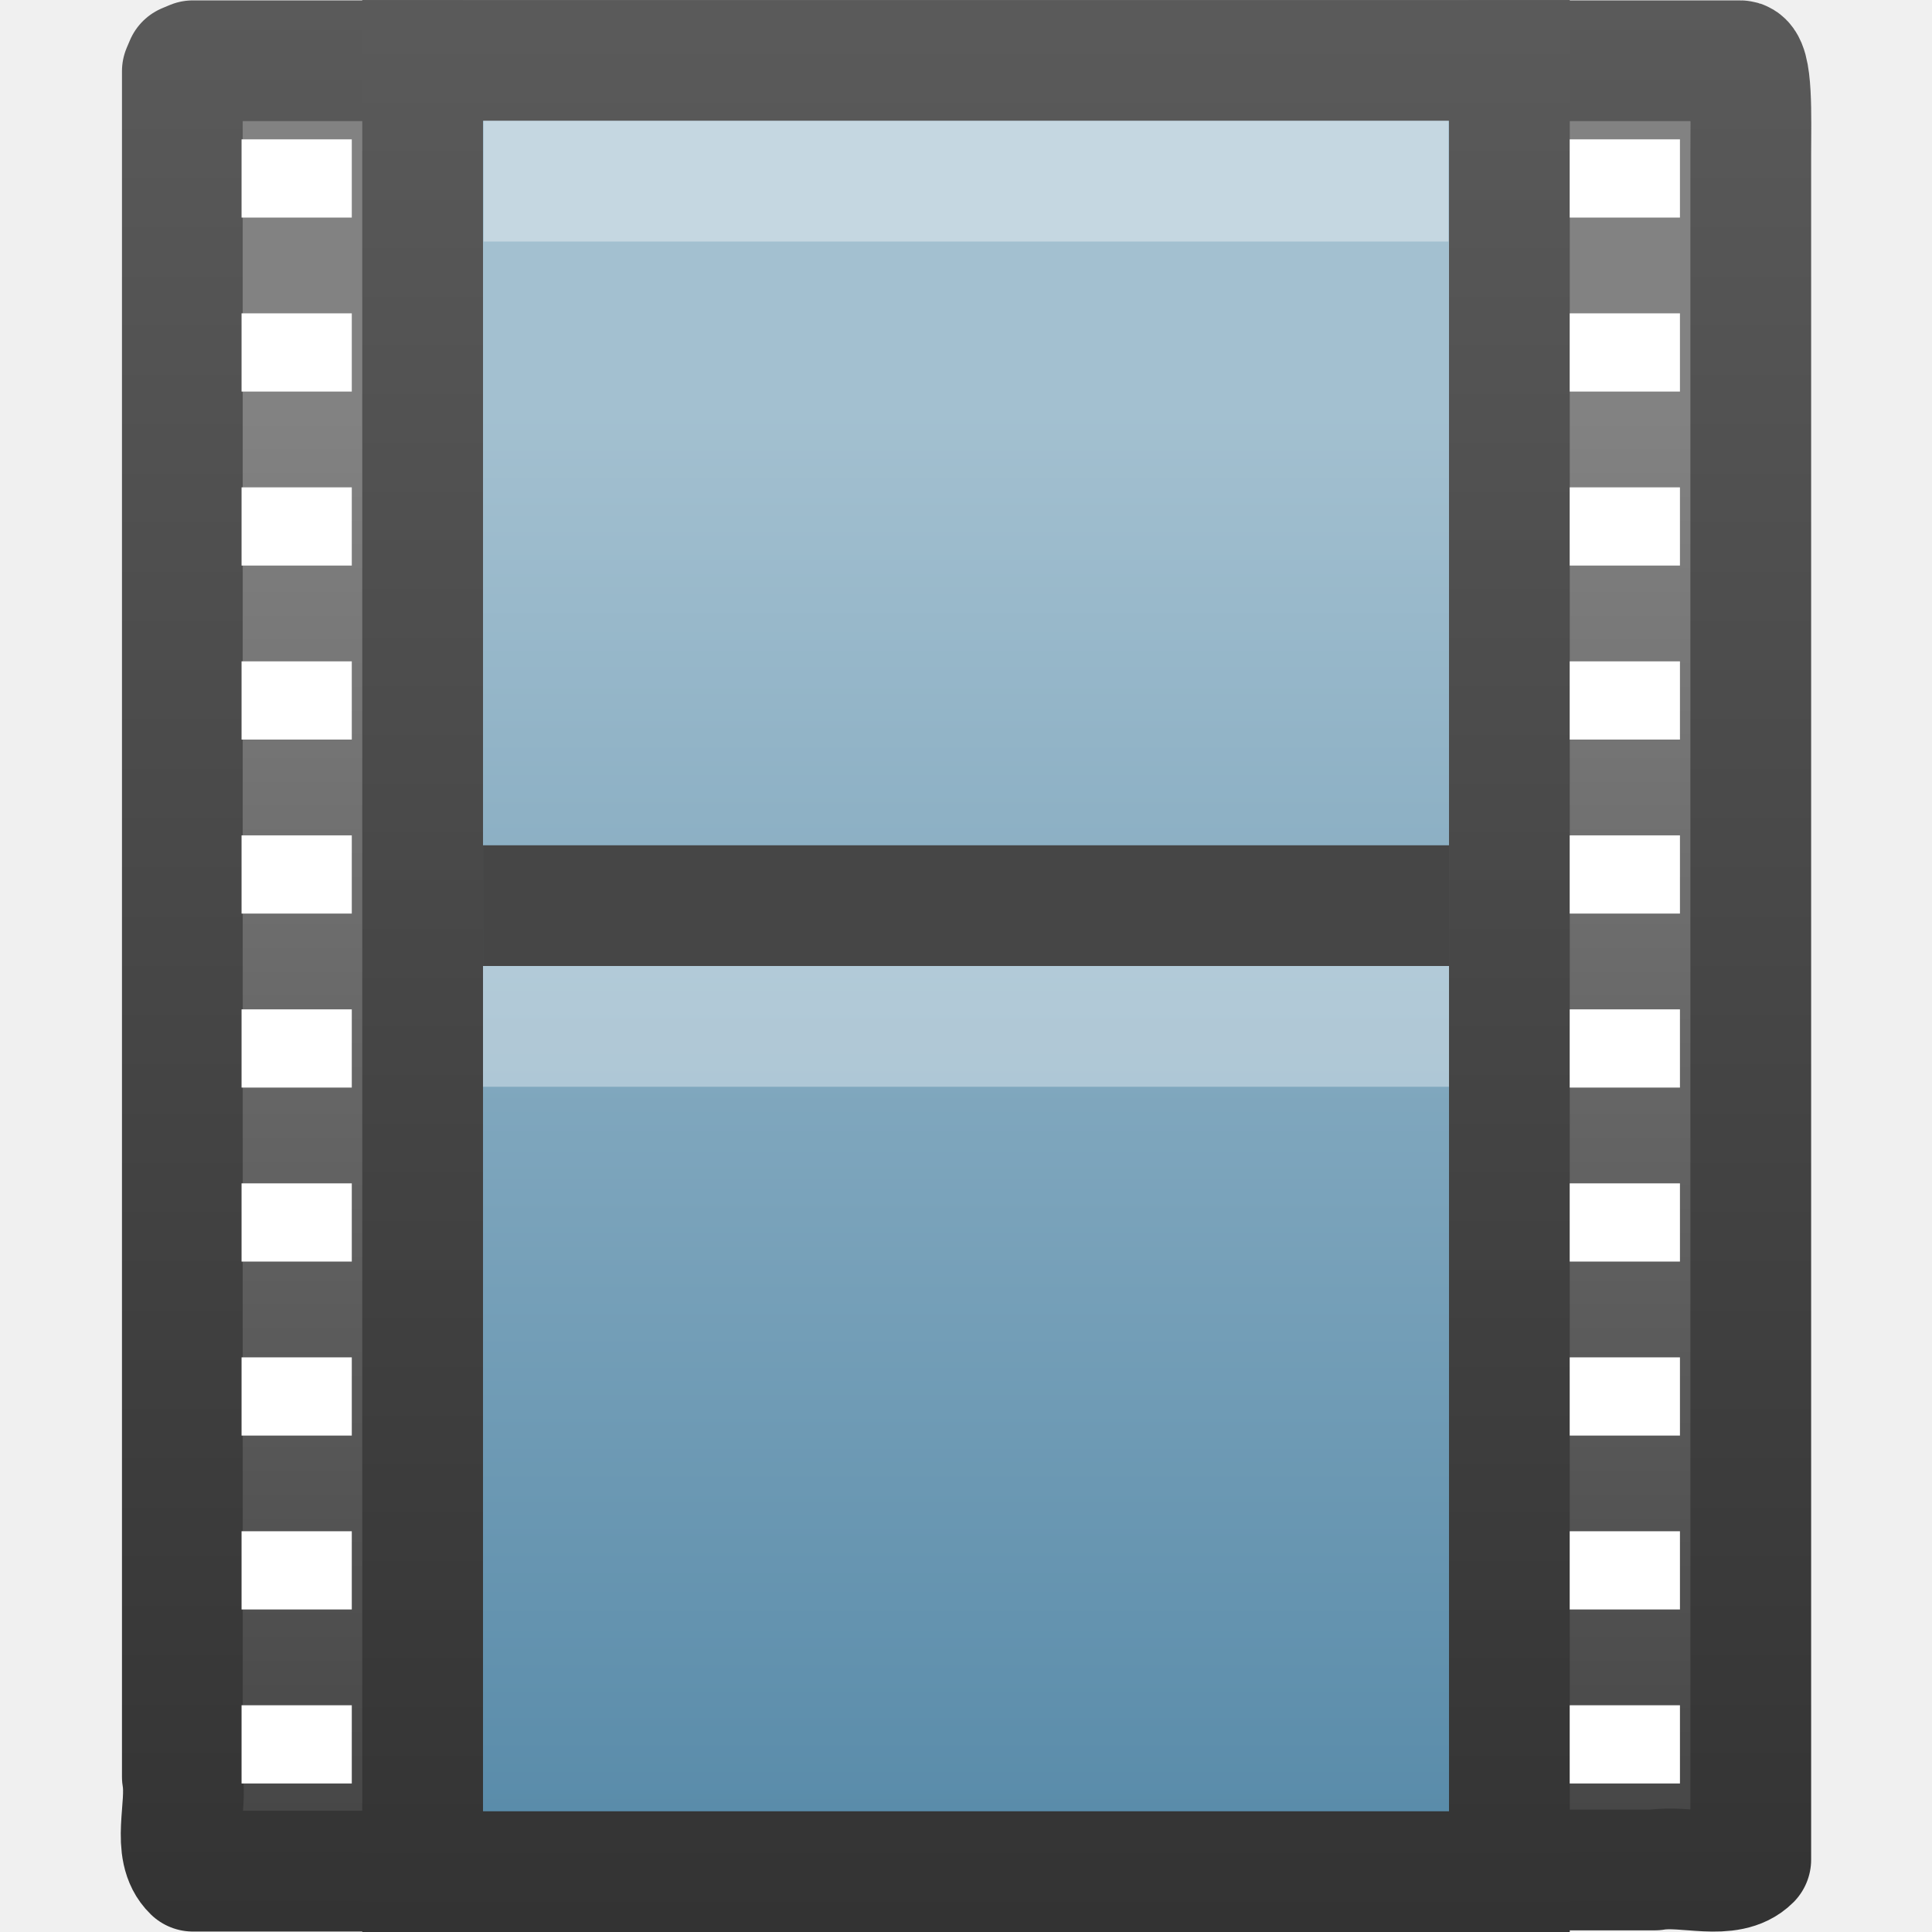
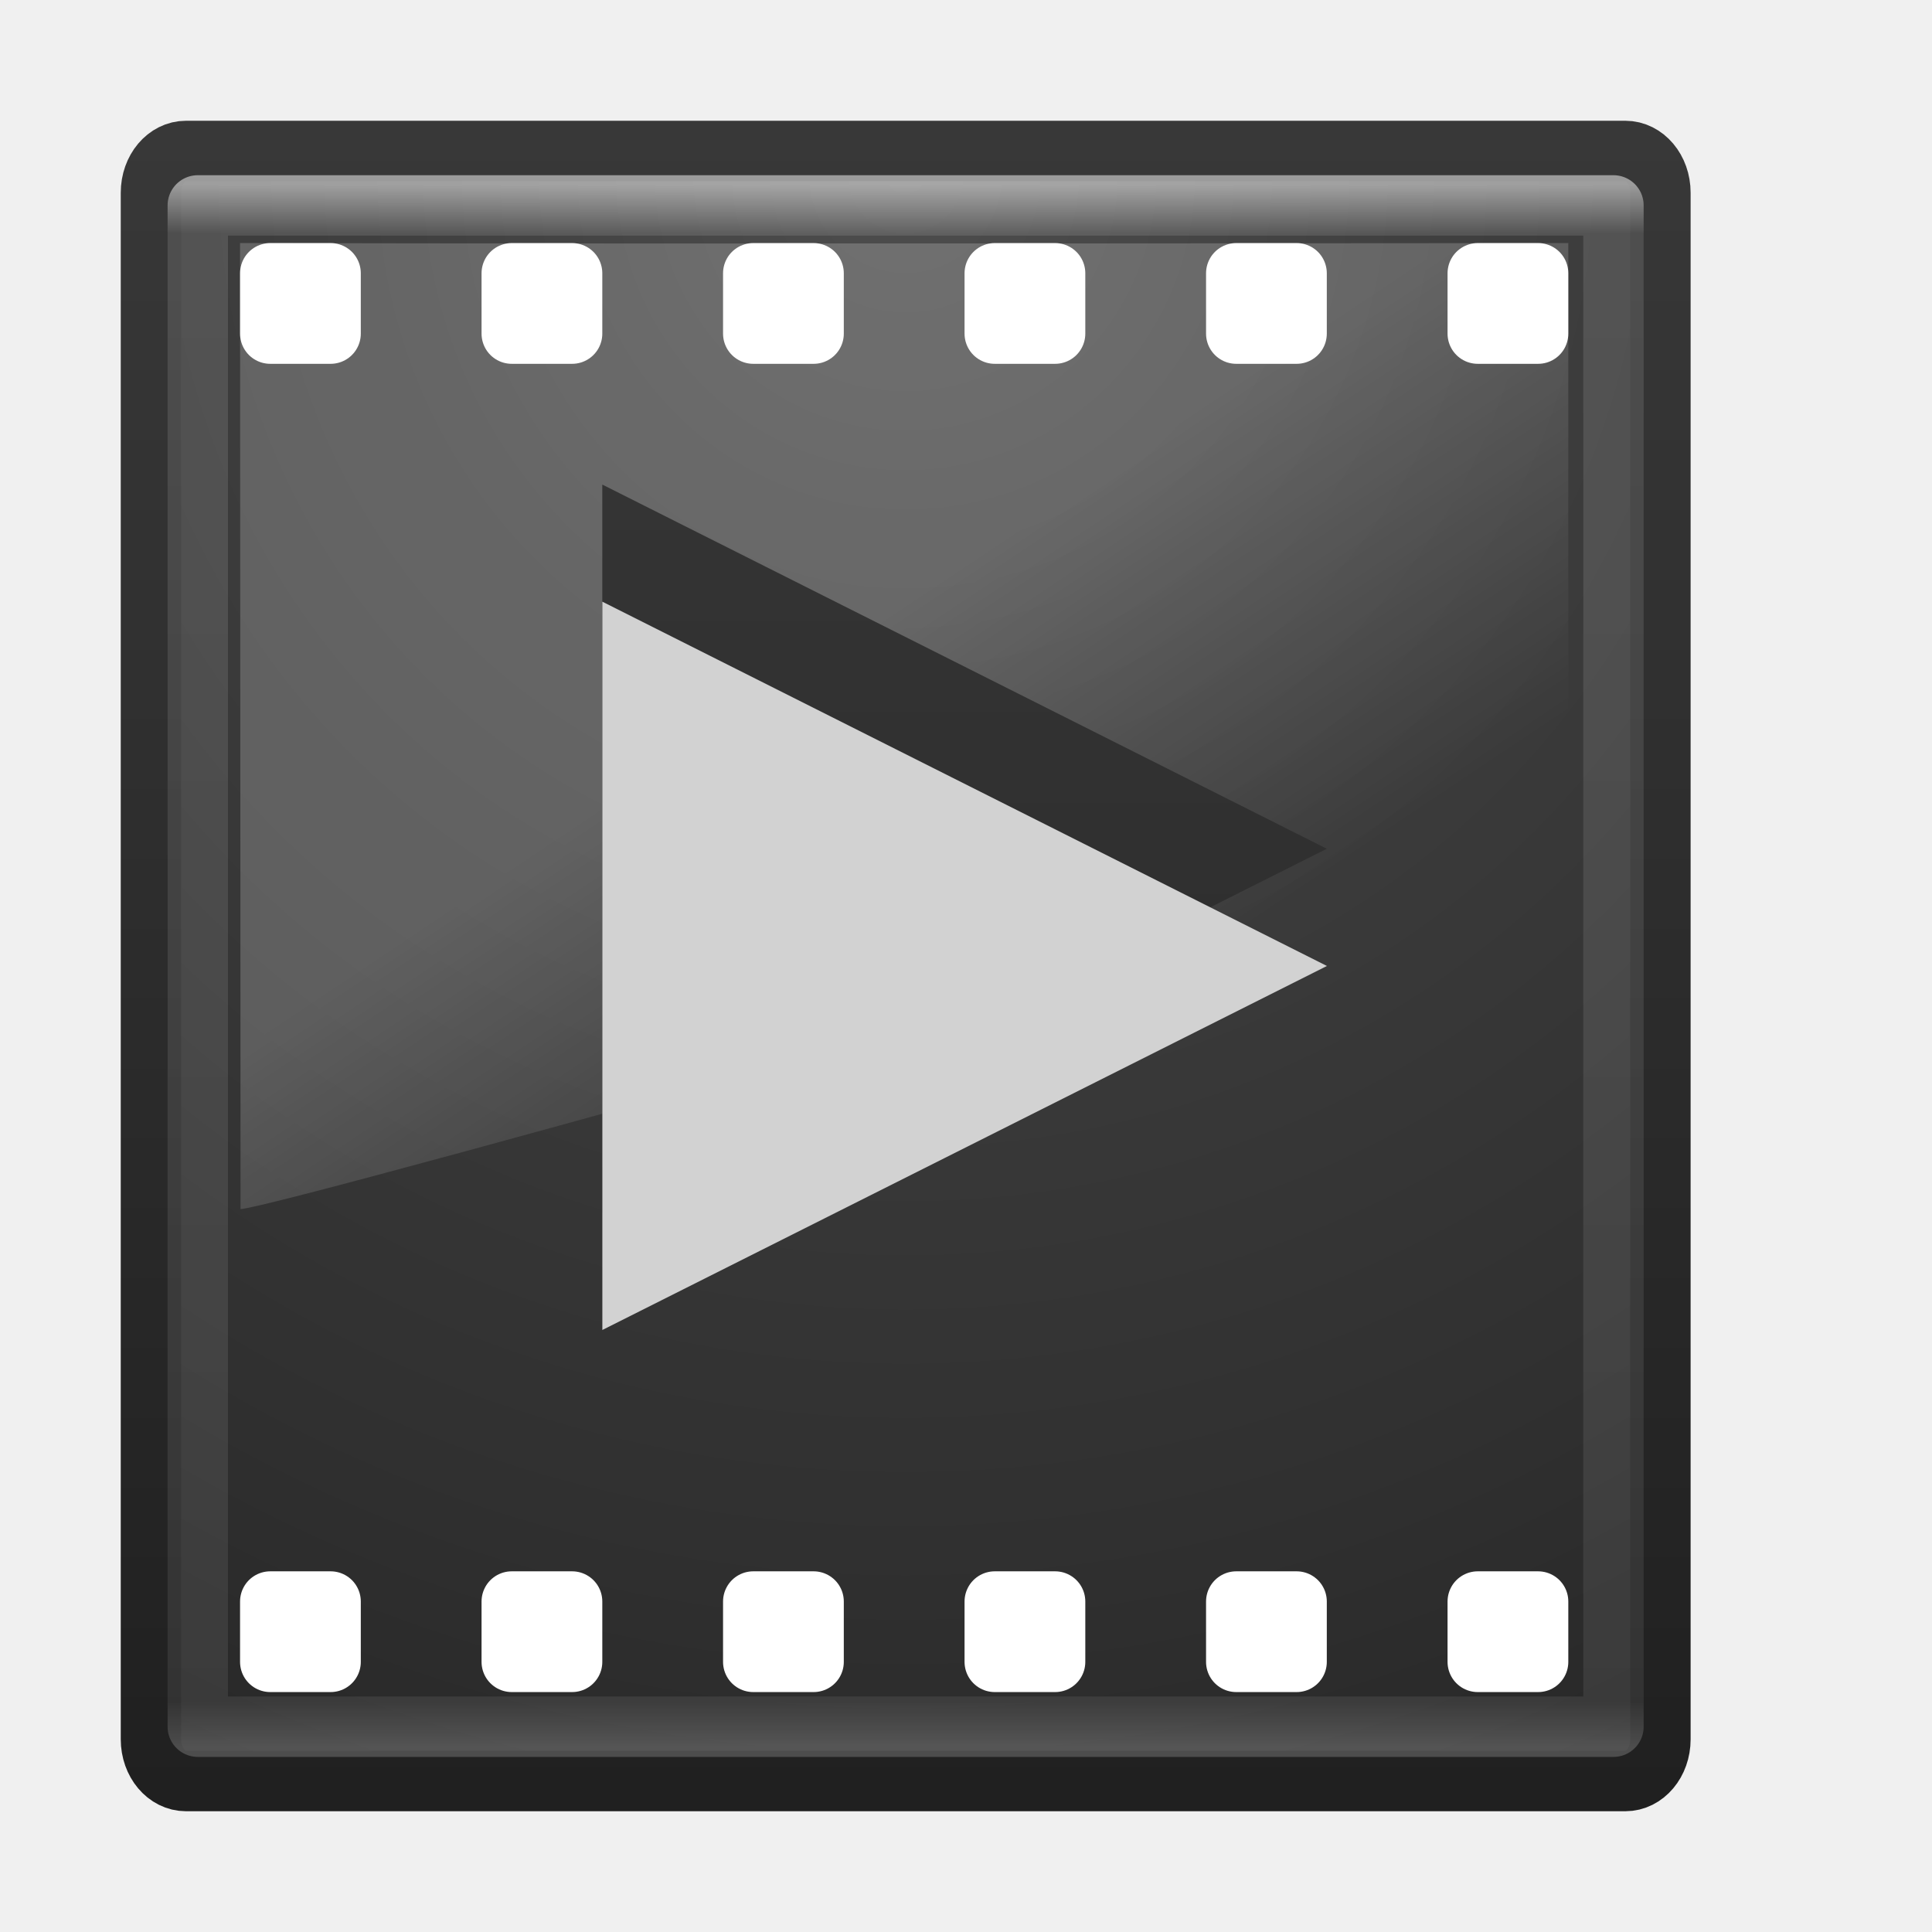
- <svg xmlns="http://www.w3.org/2000/svg" xmlns:xlink="http://www.w3.org/1999/xlink" width="16" height="16" id="svg2" version="1.0">
+ <svg xmlns="http://www.w3.org/2000/svg" xmlns:xlink="http://www.w3.org/1999/xlink" width="16" height="16" id="svg2" version="1.1">
  <defs id="defs4">
-     <linearGradient id="linearGradient5048">
-       <stop id="stop5050" offset="0" style="stop-color:black;stop-opacity:0;" />
-       <stop style="stop-color:black;stop-opacity:1;" offset="0.5" id="stop5056" />
-       <stop id="stop5052" offset="1" style="stop-color:black;stop-opacity:0;" />
+     <radialGradient xlink:href="#linearGradient2867-449-88-871-390-598-476-591-434-148-57-177-641-289-620-227-114-444-680-744-921-551" id="radialGradient4152-74-497" gradientUnits="userSpaceOnUse" gradientTransform="matrix(0,0.7789965,-0.908607,-1.4352089e-8,15.67756,27.6884)" cx="7.496" cy="8.45" fx="7.496" fy="8.45" r="20" />
+     <linearGradient id="linearGradient2867-449-88-871-390-598-476-591-434-148-57-177-641-289-620-227-114-444-680-744-921-551">
+       <stop id="stop4445" style="stop-color:#4d4d4d;stop-opacity:1;" offset="0" />
+       <stop id="stop4447" style="stop-color:#404040;stop-opacity:1;" offset="0.262" />
+       <stop id="stop4449" style="stop-color:#303030;stop-opacity:1;" offset="0.705" />
+       <stop id="stop4451" style="stop-color:#232323;stop-opacity:1;" offset="1" />
    </linearGradient>
-     <linearGradient xlink:href="#linearGradient5048" id="linearGradient2772" gradientUnits="userSpaceOnUse" gradientTransform="matrix(8.0868668e-2,0,0,3.0789644e-2,-16.9672,29.10794)" x1="302.857" y1="366.648" x2="302.857" y2="609.505" />
-     <linearGradient id="linearGradient10997">
-       <stop id="stop10999" offset="0" style="stop-color:#ffffff;stop-opacity:1;" />
-       <stop id="stop11001" offset="1" style="stop-color:#ffffff;stop-opacity:0;" />
+     <linearGradient xlink:href="#linearGradient3707-319-631-407-324-616-674-812-821-107-178-392-400-671-944" id="linearGradient4154-375-947" gradientUnits="userSpaceOnUse" gradientTransform="matrix(0.3675213,0,0,0.3333333,-0.8205096,31.83334)" x1="24" y1="44" x2="24" y2="3.899" />
+     <linearGradient id="linearGradient3707-319-631-407-324-616-674-812-821-107-178-392-400-671-944">
+       <stop id="stop4455" style="stop-color:#202020;stop-opacity:1;" offset="0" />
+       <stop id="stop4457" style="stop-color:#383838;stop-opacity:1;" offset="1" />
    </linearGradient>
-     <linearGradient xlink:href="#linearGradient10997" id="linearGradient3606" gradientUnits="userSpaceOnUse" x1="19.49" y1="6.144" x2="19.387" y2="8.1" />
-     <linearGradient xlink:href="#linearGradient10997" id="linearGradient3620" gradientUnits="userSpaceOnUse" x1="19.49" y1="6.144" x2="19.387" y2="8.1" />
-     <linearGradient xlink:href="#linearGradient10997" id="linearGradient3622" gradientUnits="userSpaceOnUse" x1="19.49" y1="6.144" x2="19.387" y2="8.1" />
-     <linearGradient xlink:href="#linearGradient10997" id="linearGradient3624" gradientUnits="userSpaceOnUse" x1="19.49" y1="6.144" x2="19.387" y2="8.1" />
-     <linearGradient xlink:href="#linearGradient10997" id="linearGradient3626" gradientUnits="userSpaceOnUse" x1="19.49" y1="6.144" x2="19.387" y2="8.1" />
-     <linearGradient xlink:href="#linearGradient10997" id="linearGradient3628" gradientUnits="userSpaceOnUse" x1="19.49" y1="6.144" x2="19.387" y2="8.1" />
-     <linearGradient xlink:href="#linearGradient10997" id="linearGradient3630" gradientUnits="userSpaceOnUse" x1="19.49" y1="6.144" x2="19.387" y2="8.1" />
-     <linearGradient xlink:href="#linearGradient10997" id="linearGradient3632" gradientUnits="userSpaceOnUse" x1="19.49" y1="6.144" x2="19.387" y2="8.1" />
-     <linearGradient id="linearGradient3582">
-       <stop style="stop-color:#333333;stop-opacity:1" offset="0" id="stop3584" />
-       <stop style="stop-color:#5a5a5a;stop-opacity:1;" offset="1" id="stop3586" />
+     <linearGradient xlink:href="#linearGradient4640" id="linearGradient3185" gradientUnits="userSpaceOnUse" gradientTransform="matrix(0.3168689,0,0,0.3405079,478.2701,468.5778)" x1="24" y1="5" x2="24" y2="43" />
+     <linearGradient id="linearGradient4640">
+       <stop id="stop4642" style="stop-color:#ffffff;stop-opacity:1;" offset="0" />
+       <stop offset="0.031" style="stop-color:#ffffff;stop-opacity:0.235;" id="stop4644" />
+       <stop id="stop4646" style="stop-color:#ffffff;stop-opacity:0.157;" offset="0.971" />
+       <stop id="stop4648" style="stop-color:#ffffff;stop-opacity:0.392;" offset="1" />
    </linearGradient>
-     <linearGradient id="linearGradient3932">
-       <stop style="stop-color:#828282;stop-opacity:1;" offset="0" id="stop3934" />
-       <stop style="stop-color:#434343;stop-opacity:1;" offset="1" id="stop3936" />
+     <radialGradient r="20" fy="8.45" fx="7.496" cy="8.45" cx="7.496" gradientTransform="matrix(0,0.8089582,-0.7923898,-1.4904097e-8,492.5705,464.1379)" gradientUnits="userSpaceOnUse" id="radialGradient3075" xlink:href="#linearGradient2867-449-88-871-390-598-476-591-434-148-57-177-641-289-620-227-114-444-680-744-921-551" />
+     <linearGradient y2="3.899" x2="24" y1="44" x1="24" gradientTransform="matrix(0.3205127,0,0,0.3461539,478.1827,468.4423)" gradientUnits="userSpaceOnUse" id="linearGradient3077" xlink:href="#linearGradient3707-319-631-407-324-616-674-812-821-107-178-392-400-671-944" />
+     <linearGradient xlink:href="#linearGradient8265-821-176-38-919-66-249-7-7-7" id="linearGradient3182" gradientUnits="userSpaceOnUse" gradientTransform="matrix(0.3031978,0,0,0.4337445,0.7090666,31.02236)" x1="16.626" y1="15.298" x2="20.055" y2="24.628" />
+     <linearGradient id="linearGradient8265-821-176-38-919-66-249-7-7-7">
+       <stop id="stop2687-1-9-8" style="stop-color:#ffffff;stop-opacity:1" offset="0" />
+       <stop id="stop2689-5-4-6" style="stop-color:#ffffff;stop-opacity:0" offset="1" />
    </linearGradient>
-     <linearGradient y2="125.391" x2="26.257" y1="144.117" x1="28.739" gradientTransform="matrix(0.1643192,0,0,0.16478,17.47352,-16.66824)" gradientUnits="userSpaceOnUse" id="linearGradient3750" xlink:href="#linearGradient2372" />
-     <linearGradient y2="125.391" x2="26.257" y1="144.117" x1="28.739" gradientTransform="matrix(0.1643192,0,0,0.16478,8.417419,-15.50248)" gradientUnits="userSpaceOnUse" id="linearGradient3748" xlink:href="#linearGradient2372" />
-     <linearGradient y2="61.909" x2="12.458" y1="51.807" x1="11.129" gradientTransform="scale(1.369306,0.7302968)" gradientUnits="userSpaceOnUse" id="linearGradient3746" xlink:href="#linearGradient3686" />
-     <radialGradient r="5.738" fy="44.178" fx="17.844" cy="41.059" cx="17.059" gradientTransform="matrix(1,0,0,0.569469,0,17.67708)" gradientUnits="userSpaceOnUse" id="radialGradient3744" xlink:href="#linearGradient3668" />
-     <linearGradient y2="46.08" x2="18.515" y1="37.638" x1="16.574" gradientUnits="userSpaceOnUse" id="linearGradient3742" xlink:href="#linearGradient3686" />
-     <radialGradient r="5.738" fy="44.178" fx="17.844" cy="41.059" cx="17.059" gradientTransform="matrix(1,0,0,0.569469,0,17.67708)" gradientUnits="userSpaceOnUse" id="radialGradient3740" xlink:href="#linearGradient7067" />
-     <linearGradient id="linearGradient3524">
-       <stop id="stop5270" offset="0" style="stop-color:#729fcf;stop-opacity:0;" />
-       <stop style="stop-color:#729fcf;stop-opacity:0;" offset="0.85" id="stop5272" />
-       <stop id="stop3528" offset="1" style="stop-color:#729fcf;stop-opacity:1;" />
+     <linearGradient y2="24.628" x2="20.055" y1="15.298" x1="16.626" gradientTransform="matrix(0.23881,0,0,0.4337445,480.1205,468.2852)" gradientUnits="userSpaceOnUse" id="linearGradient3094" xlink:href="#linearGradient8265-821-176-38-919-66-249-7-7-7" />
+     <linearGradient xlink:href="#linearGradient3707-319-631-407-324-616-674-812-821-107-178-392-400-7-3-5" id="linearGradient5104-88" gradientUnits="userSpaceOnUse" gradientTransform="matrix(0.3159952,0,0,0.3180996,-35.14443,78.90721)" x1="149.985" y1="-104.235" x2="149.985" y2="-174.968" />
+     <linearGradient id="linearGradient3707-319-631-407-324-616-674-812-821-107-178-392-400-7-3-5">
+       <stop id="stop5440-9-8-4" style="stop-color:#272727;stop-opacity:1;" offset="0" />
+       <stop id="stop5442-0-9-2" style="stop-color:#454545;stop-opacity:1;" offset="1" />
    </linearGradient>
-     <linearGradient id="linearGradient4457">
-       <stop style="stop-color:#cc0000" offset="0" id="stop4459" />
-       <stop style="stop-color:#ef2929" offset="1" id="stop4461" />
-     </linearGradient>
-     <linearGradient id="linearGradient3686">
-       <stop style="stop-color:white;stop-opacity:1;" id="stop3688" offset="0" />
-       <stop style="stop-color:white;stop-opacity:0;" id="stop3690" offset="1" />
-     </linearGradient>
-     <linearGradient id="linearGradient3668">
-       <stop style="stop-color:#bbd8ea;stop-opacity:1;" id="stop3670" offset="0" />
-       <stop style="stop-color:#6496b5;stop-opacity:1;" id="stop3672" offset="1" />
-     </linearGradient>
-     <linearGradient id="linearGradient7067">
-       <stop offset="0" id="stop7069" style="stop-color:#bbd8ea;stop-opacity:1;" />
-       <stop offset="1" id="stop7071" style="stop-color:#6496b5;stop-opacity:1;" />
-     </linearGradient>
-     <linearGradient id="linearGradient2372">
-       <stop offset="0" id="stop2374" style="stop-color:#bbd8ea;stop-opacity:1;" />
-       <stop offset="1" id="stop2376" style="stop-color:#9fbed1;stop-opacity:1;" />
-     </linearGradient>
-     <linearGradient id="linearGradient3522">
-       <stop id="stop3524" offset="0" style="stop-color:#a3c0d0;stop-opacity:1;" />
-       <stop id="stop3526" offset="1" style="stop-color:#5a8caa;stop-opacity:1;" />
-     </linearGradient>
-     <radialGradient xlink:href="#linearGradient3524" id="radialGradient3569" gradientUnits="userSpaceOnUse" cx="9.375" cy="9.375" fx="9.375" fy="9.375" r="9.375" />
-     <radialGradient xlink:href="#linearGradient3524" id="radialGradient3571" gradientUnits="userSpaceOnUse" cx="9.375" cy="9.375" fx="9.375" fy="9.375" r="9.375" />
-     <radialGradient xlink:href="#linearGradient3524" id="radialGradient3573" gradientUnits="userSpaceOnUse" cx="9.375" cy="9.375" fx="9.375" fy="9.375" r="9.375" />
-     <linearGradient xlink:href="#linearGradient4457" id="linearGradient3575" gradientUnits="userSpaceOnUse" gradientTransform="translate(-1,-1)" x1="28.976" y1="31.07" x2="29" y2="40.005" />
-     <linearGradient xlink:href="#linearGradient4457" id="linearGradient3579" gradientUnits="userSpaceOnUse" gradientTransform="matrix(0.750053,0,0,0.750052,49.87293,11.12351)" x1="28.976" y1="31.07" x2="29" y2="40.005" />
-     <radialGradient xlink:href="#linearGradient3524" id="radialGradient3595" gradientUnits="userSpaceOnUse" cx="9.375" cy="9.375" fx="9.375" fy="9.375" r="9.375" />
-     <radialGradient xlink:href="#linearGradient3524" id="radialGradient3597" gradientUnits="userSpaceOnUse" cx="9.375" cy="9.375" fx="9.375" fy="9.375" r="9.375" />
-     <radialGradient xlink:href="#linearGradient3524" id="radialGradient3599" gradientUnits="userSpaceOnUse" cx="9.375" cy="9.375" fx="9.375" fy="9.375" r="9.375" />
-     <linearGradient xlink:href="#linearGradient4457" id="linearGradient3601" gradientUnits="userSpaceOnUse" gradientTransform="translate(-1,-1)" x1="28.976" y1="31.07" x2="29" y2="40.005" />
-     <linearGradient xlink:href="#linearGradient4457" id="linearGradient3605" gradientUnits="userSpaceOnUse" gradientTransform="matrix(0.750053,0,0,0.750052,49.87293,11.12351)" x1="28.976" y1="31.07" x2="29" y2="40.005" />
-     <linearGradient xlink:href="#linearGradient4457" id="linearGradient3648" gradientUnits="userSpaceOnUse" gradientTransform="translate(-368.4005,-220.7568)" x1="28.976" y1="31.07" x2="29" y2="40.005" />
-     <linearGradient xlink:href="#linearGradient4457" id="linearGradient3810" gradientUnits="userSpaceOnUse" gradientTransform="translate(-244.23,-232.0183)" x1="28.976" y1="31.07" x2="29" y2="40.005" />
-     <linearGradient xlink:href="#linearGradient3522" id="linearGradient2919" gradientUnits="userSpaceOnUse" gradientTransform="matrix(0.7388498,0,0,0.7146127,-1.155333,3.3402191e-2)" x1="12.872" y1="5.056" x2="12.872" y2="21.468" />
-     <linearGradient xlink:href="#linearGradient3582" id="linearGradient2921" gradientUnits="userSpaceOnUse" gradientTransform="matrix(0.9401752,0,0,0.9174704,-1.05505,-0.463801)" x1="5.66" y1="18.3" x2="5.66" y2="1" />
-     <linearGradient xlink:href="#linearGradient3932" id="linearGradient2924" gradientUnits="userSpaceOnUse" gradientTransform="matrix(0.9230239,0,0,0.9169957,-0.871626,-0.4592708)" x1="5.068" y1="4.504" x2="5.068" y2="18.154" />
-     <linearGradient xlink:href="#linearGradient3582" id="linearGradient2926" gradientUnits="userSpaceOnUse" gradientTransform="matrix(0.9230239,0,0,0.9169957,-0.871626,-0.4592708)" x1="2.671" y1="18.3" x2="2.671" y2="0.781" />
-     <linearGradient xlink:href="#linearGradient3522" id="linearGradient3725" gradientUnits="userSpaceOnUse" gradientTransform="matrix(0.7265099,0,0,0.7074175,-1.003313,0.1166689)" x1="12.872" y1="5.056" x2="12.872" y2="21.468" />
-     <linearGradient xlink:href="#linearGradient3582" id="linearGradient3727" gradientUnits="userSpaceOnUse" gradientTransform="matrix(0.924473,0,0,0.9082327,-0.9047042,-0.3755281)" x1="5.66" y1="18.3" x2="5.66" y2="1" />
-     <linearGradient xlink:href="#linearGradient3932" id="linearGradient3729" gradientUnits="userSpaceOnUse" gradientTransform="matrix(0.9128336,0,0,0.9077627,-0.7741463,-0.3710436)" x1="5.068" y1="4.504" x2="5.068" y2="18.154" />
-     <linearGradient xlink:href="#linearGradient3582" id="linearGradient3731" gradientUnits="userSpaceOnUse" gradientTransform="matrix(0.9128336,0,0,0.9077627,-0.7741463,-0.3710436)" x1="2.671" y1="18.3" x2="2.671" y2="0.781" />
+     <linearGradient y2="-174.968" x2="149.985" y1="-104.235" x1="149.985" gradientTransform="matrix(0.3159949,0,0,0.3197313,442.7187,515.8901)" gradientUnits="userSpaceOnUse" id="linearGradient3113" xlink:href="#linearGradient3707-319-631-407-324-616-674-812-821-107-178-392-400-7-3-5" />
  </defs>
-   <g id="layer5" transform="translate(-164.7088,-66.70024)" />
-   <g id="layer1" style="display:inline" transform="translate(5.3093944e-2,-0.2907905)" />
-   <g id="layer4" transform="translate(5.3093944e-2,-0.2907905)">
-     <path d="M 3.81,15.787 C 3.055,15.787 2.3,15.787 1.545,15.787 C 1.361,15.61 1.501,15.257 1.457,15.006 C 1.457,10.297 1.457,5.589 1.457,0.881 L 1.483,0.82 L 1.545,0.794 L 1.545,0.794 C 2.33,0.794 2.993,0.794 3.779,0.794 M 12.107,0.794 C 12.861,0.794 13.613,0.794 14.358,0.794 C 14.464,0.794 14.446,1.265 14.446,1.575 C 14.446,6.28 14.446,10.986 14.446,15.691 C 14.265,15.872 13.907,15.734 13.652,15.777 C 13.143,15.777 12.635,15.777 12.126,15.777" style="fill:url(#linearGradient3729);fill-opacity:1;fill-rule:nonzero;stroke:url(#linearGradient3731);stroke-width:1;stroke-linecap:butt;stroke-linejoin:round;marker:none;marker-start:none;marker-mid:none;marker-end:none;stroke-miterlimit:4;stroke-dasharray:none;stroke-dashoffset:0;stroke-opacity:1;visibility:visible;display:block;overflow:visible" id="path3385" />
-     <rect ry="0" rx="0" y="0.791" x="3.447" height="15" width="9" id="rect3457" style="fill:url(#linearGradient3725);fill-opacity:1;stroke:url(#linearGradient3727);stroke-width:1;stroke-linecap:butt;stroke-linejoin:miter;stroke-miterlimit:4;stroke-dasharray:none;stroke-dashoffset:0;stroke-opacity:1;display:inline" />
-     <path id="rect15660" d="M 4.452,1.791 C 6.782,1.791 9.112,1.791 11.442,1.791" style="opacity:0.366;fill:none;fill-opacity:1;fill-rule:nonzero;stroke:#ffffff;stroke-width:1;stroke-linecap:square;stroke-linejoin:round;marker:none;marker-start:none;marker-mid:none;marker-end:none;stroke-miterlimit:4;stroke-dasharray:none;stroke-dashoffset:0;stroke-opacity:1;visibility:visible;display:block;overflow:visible" />
-     <g style="stroke-width:0.954;stroke-miterlimit:4;stroke-dasharray:none;display:inline" transform="matrix(1.161477,0,0,0.9267,-0.6857171,-0.5847061)" id="g3121">
-       <rect style="fill:#ffffff;fill-opacity:1;stroke:none;stroke-width:0.954;stroke-linecap:butt;stroke-linejoin:round;stroke-miterlimit:4;stroke-dasharray:none;stroke-dashoffset:0;stroke-opacity:1" id="rect3464" width="0.786" height="0.699" x="2.267" y="2.19" />
-       <rect style="fill:#ffffff;fill-opacity:1;stroke:none;stroke-width:0.954;stroke-linecap:butt;stroke-linejoin:round;stroke-miterlimit:4;stroke-dasharray:none;stroke-dashoffset:0;stroke-opacity:1" id="rect3466" width="0.786" height="0.699" x="2.267" y="3.745" />
-       <rect style="fill:#ffffff;fill-opacity:1;stroke:none;stroke-width:0.954;stroke-linecap:butt;stroke-linejoin:round;stroke-miterlimit:4;stroke-dasharray:none;stroke-dashoffset:0;stroke-opacity:1" id="rect3468" width="0.786" height="0.699" x="2.267" y="5.3" />
-       <rect style="fill:#ffffff;fill-opacity:1;stroke:none;stroke-width:0.954;stroke-linecap:butt;stroke-linejoin:round;stroke-miterlimit:4;stroke-dasharray:none;stroke-dashoffset:0;stroke-opacity:1" id="rect3470" width="0.786" height="0.699" x="2.267" y="6.855" />
-       <rect style="fill:#ffffff;fill-opacity:1;stroke:none;stroke-width:0.954;stroke-linecap:butt;stroke-linejoin:round;stroke-miterlimit:4;stroke-dasharray:none;stroke-dashoffset:0;stroke-opacity:1" id="rect3472" width="0.786" height="0.699" x="2.267" y="8.41" />
-       <rect style="fill:#ffffff;fill-opacity:1;stroke:none;stroke-width:0.954;stroke-linecap:butt;stroke-linejoin:round;stroke-miterlimit:4;stroke-dasharray:none;stroke-dashoffset:0;stroke-opacity:1" id="rect3474" width="0.786" height="0.699" x="2.267" y="9.965" />
-       <rect style="fill:#ffffff;fill-opacity:1;stroke:none;stroke-width:0.954;stroke-linecap:butt;stroke-linejoin:round;stroke-miterlimit:4;stroke-dasharray:none;stroke-dashoffset:0;stroke-opacity:1" id="rect3476" width="0.786" height="0.699" x="2.267" y="11.52" />
-       <rect style="fill:#ffffff;fill-opacity:1;stroke:none;stroke-width:0.954;stroke-linecap:butt;stroke-linejoin:round;stroke-miterlimit:4;stroke-dasharray:none;stroke-dashoffset:0;stroke-opacity:1" id="rect3478" width="0.786" height="0.699" x="2.267" y="13.075" />
-       <rect style="fill:#ffffff;fill-opacity:1;stroke:none;stroke-width:0.954;stroke-linecap:butt;stroke-linejoin:round;stroke-miterlimit:4;stroke-dasharray:none;stroke-dashoffset:0;stroke-opacity:1" id="rect3480" width="0.786" height="0.699" x="2.267" y="14.629" />
-       <rect style="fill:#ffffff;fill-opacity:1;stroke:none;stroke-width:0.954;stroke-linecap:butt;stroke-linejoin:round;stroke-miterlimit:4;stroke-dasharray:none;stroke-dashoffset:0;stroke-opacity:1" id="rect3482" width="0.786" height="0.699" x="2.267" y="16.184" />
+   <g id="layer1" transform="translate(-478.375,-468.75)">
+     <path style="color:#000000;fill:url(#radialGradient3075);fill-opacity:1;fill-rule:nonzero;stroke:url(#linearGradient3077);stroke-width:0.5;stroke-linecap:round;stroke-linejoin:round;stroke-miterlimit:4;stroke-opacity:1;stroke-dasharray:none;stroke-dashoffset:0;marker:none;visibility:visible;display:inline;overflow:visible;enable-background:accumulate" d="m 479.916,470 c -0.161,0 -0.291,0.154 -0.291,0.346 l 0,12.808 c 0,0.192 0.13,0.346 0.291,0.346 l 11.919,0 c 0.161,0 0.291,-0.154 0.291,-0.346 l 0,-12.808 c 0,-0.192 -0.13,-0.346 -0.291,-0.346 z" id="rect5505-21" />
+     <rect style="opacity:0.5;fill:none;stroke:url(#linearGradient3185);stroke-width:0.5;stroke-linecap:round;stroke-linejoin:round;stroke-miterlimit:4;stroke-opacity:1;stroke-dasharray:none;stroke-dashoffset:0" id="rect6741-1-4" y="470.451" x="480.013" height="12.599" width="11.724" />
+     <path d="m 480.363,470.763 0.004,8 c 0.316,-0.008 10.756,-2.949 10.996,-3.09 l 0,-4.91 c 0,0 -7.343,0.008 -11,0 z" id="path3333-3" style="opacity:0.2;fill:url(#linearGradient3094);fill-opacity:1;fill-rule:evenodd;stroke:none" />
+     <rect style="fill:#ffffff;fill-opacity:1;stroke:#ffffff;stroke-width:0.5;stroke-linejoin:round;stroke-miterlimit:4;stroke-opacity:1;stroke-dasharray:none" id="rect3800" width="0.5" height="0.5" x="480.613" y="471.013" />
+     <rect y="471.013" x="482.613" height="0.5" width="0.5" id="rect3830" style="fill:#ffffff;fill-opacity:1;stroke:#ffffff;stroke-width:0.5;stroke-linejoin:round;stroke-miterlimit:4;stroke-opacity:1;stroke-dasharray:none" />
+     <rect style="fill:#ffffff;fill-opacity:1;stroke:#ffffff;stroke-width:0.5;stroke-linejoin:round;stroke-miterlimit:4;stroke-opacity:1;stroke-dasharray:none" id="rect3832" width="0.5" height="0.5" x="484.613" y="471.013" />
+     <rect y="471.013" x="486.613" height="0.5" width="0.5" id="rect3834" style="fill:#ffffff;fill-opacity:1;stroke:#ffffff;stroke-width:0.5;stroke-linejoin:round;stroke-miterlimit:4;stroke-opacity:1;stroke-dasharray:none" />
+     <rect style="fill:#ffffff;fill-opacity:1;stroke:#ffffff;stroke-width:0.5;stroke-linejoin:round;stroke-miterlimit:4;stroke-opacity:1;stroke-dasharray:none" id="rect3836" width="0.5" height="0.5" x="488.613" y="471.013" />
+     <rect y="471.013" x="490.613" height="0.5" width="0.5" id="rect3838" style="fill:#ffffff;fill-opacity:1;stroke:#ffffff;stroke-width:0.5;stroke-linejoin:round;stroke-miterlimit:4;stroke-opacity:1;stroke-dasharray:none" />
+     <rect y="482.013" x="480.613" height="0.5" width="0.5" id="rect3844" style="fill:#ffffff;fill-opacity:1;stroke:#ffffff;stroke-width:0.5;stroke-linejoin:round;stroke-miterlimit:4;stroke-opacity:1;stroke-dasharray:none" />
+     <rect style="fill:#ffffff;fill-opacity:1;stroke:#ffffff;stroke-width:0.5;stroke-linejoin:round;stroke-miterlimit:4;stroke-opacity:1;stroke-dasharray:none" id="rect3846" width="0.5" height="0.5" x="482.613" y="482.013" />
+     <rect y="482.013" x="484.613" height="0.5" width="0.5" id="rect3848" style="fill:#ffffff;fill-opacity:1;stroke:#ffffff;stroke-width:0.5;stroke-linejoin:round;stroke-miterlimit:4;stroke-opacity:1;stroke-dasharray:none" />
+     <rect style="fill:#ffffff;fill-opacity:1;stroke:#ffffff;stroke-width:0.5;stroke-linejoin:round;stroke-miterlimit:4;stroke-opacity:1;stroke-dasharray:none" id="rect3850" width="0.5" height="0.5" x="486.613" y="482.013" />
+     <rect y="482.013" x="488.613" height="0.5" width="0.5" id="rect3852" style="fill:#ffffff;fill-opacity:1;stroke:#ffffff;stroke-width:0.5;stroke-linejoin:round;stroke-miterlimit:4;stroke-opacity:1;stroke-dasharray:none" />
+     <rect style="fill:#ffffff;fill-opacity:1;stroke:#ffffff;stroke-width:0.5;stroke-linejoin:round;stroke-miterlimit:4;stroke-opacity:1;stroke-dasharray:none" id="rect3854" width="0.5" height="0.5" x="490.613" y="482.013" />
+     <path id="path5201-7" style="color:#000000;fill:url(#linearGradient3113);fill-opacity:1;fill-rule:nonzero;stroke:none;stroke-width:1;marker:none;visibility:visible;display:inline;overflow:visible;enable-background:accumulate" d="m 483.363,472.763 0,6.031 6,-3.015 z" />
+     <g id="g3065" transform="matrix(2.249998,0,0,2.261543,438.2464,381.1679)">
+       <path d="m 20.052,40.93 0,2.667 2.667,-1.333 z" style="color:#000000;fill:#d2d2d2;fill-opacity:1;fill-rule:nonzero;stroke:none;stroke-width:0.917;marker:none;visibility:visible;display:inline;overflow:visible;enable-background:accumulate" id="path5201" />
    </g>
-     <g style="stroke-width:0.954;stroke-miterlimit:4;stroke-dasharray:none;display:inline" transform="matrix(1.161477,0,0,0.9267,-3.264118,-0.5847061)" id="g3133">
-       <rect style="fill:#ffffff;fill-opacity:1;stroke:none;stroke-width:0.954;stroke-linecap:butt;stroke-linejoin:round;stroke-miterlimit:4;stroke-dasharray:none;stroke-dashoffset:0;stroke-opacity:1" id="rect2561" width="0.786" height="0.699" x="13.957" y="2.19" />
-       <rect style="fill:#ffffff;fill-opacity:1;stroke:none;stroke-width:0.954;stroke-linecap:butt;stroke-linejoin:round;stroke-miterlimit:4;stroke-dasharray:none;stroke-dashoffset:0;stroke-opacity:1" id="rect2563" width="0.786" height="0.699" x="13.957" y="3.745" />
-       <rect style="fill:#ffffff;fill-opacity:1;stroke:none;stroke-width:0.954;stroke-linecap:butt;stroke-linejoin:round;stroke-miterlimit:4;stroke-dasharray:none;stroke-dashoffset:0;stroke-opacity:1" id="rect2565" width="0.786" height="0.699" x="13.957" y="5.3" />
-       <rect style="fill:#ffffff;fill-opacity:1;stroke:none;stroke-width:0.954;stroke-linecap:butt;stroke-linejoin:round;stroke-miterlimit:4;stroke-dasharray:none;stroke-dashoffset:0;stroke-opacity:1" id="rect2567" width="0.786" height="0.699" x="13.957" y="6.855" />
-       <rect style="fill:#ffffff;fill-opacity:1;stroke:none;stroke-width:0.954;stroke-linecap:butt;stroke-linejoin:round;stroke-miterlimit:4;stroke-dasharray:none;stroke-dashoffset:0;stroke-opacity:1" id="rect2569" width="0.786" height="0.699" x="13.957" y="8.41" />
-       <rect style="fill:#ffffff;fill-opacity:1;stroke:none;stroke-width:0.954;stroke-linecap:butt;stroke-linejoin:round;stroke-miterlimit:4;stroke-dasharray:none;stroke-dashoffset:0;stroke-opacity:1" id="rect2571" width="0.786" height="0.699" x="13.957" y="9.965" />
-       <rect style="fill:#ffffff;fill-opacity:1;stroke:none;stroke-width:0.954;stroke-linecap:butt;stroke-linejoin:round;stroke-miterlimit:4;stroke-dasharray:none;stroke-dashoffset:0;stroke-opacity:1" id="rect2573" width="0.786" height="0.699" x="13.957" y="11.52" />
-       <rect style="fill:#ffffff;fill-opacity:1;stroke:none;stroke-width:0.954;stroke-linecap:butt;stroke-linejoin:round;stroke-miterlimit:4;stroke-dasharray:none;stroke-dashoffset:0;stroke-opacity:1" id="rect2575" width="0.786" height="0.699" x="13.957" y="13.075" />
-       <rect style="fill:#ffffff;fill-opacity:1;stroke:none;stroke-width:0.954;stroke-linecap:butt;stroke-linejoin:round;stroke-miterlimit:4;stroke-dasharray:none;stroke-dashoffset:0;stroke-opacity:1" id="rect2577" width="0.786" height="0.699" x="13.957" y="14.629" />
-       <rect style="fill:#ffffff;fill-opacity:1;stroke:none;stroke-width:0.954;stroke-linecap:butt;stroke-linejoin:round;stroke-miterlimit:4;stroke-dasharray:none;stroke-dashoffset:0;stroke-opacity:1" id="rect2579" width="0.786" height="0.699" x="13.957" y="16.184" />
-     </g>
-     <path id="path4320" d="M 4.447,7.791 C 6.78,7.791 9.114,7.791 11.447,7.791" style="fill:none;fill-opacity:1;fill-rule:nonzero;stroke:#464646;stroke-width:1;stroke-linecap:square;stroke-linejoin:round;marker:none;marker-start:none;marker-mid:none;marker-end:none;stroke-miterlimit:4;stroke-dasharray:none;stroke-dashoffset:0;stroke-opacity:1;visibility:visible;display:block;overflow:visible" />
-     <path id="path4820" d="M 4.447,8.791 C 6.78,8.791 9.114,8.791 11.447,8.791" style="opacity:0.366;fill:none;fill-opacity:1;fill-rule:nonzero;stroke:#ffffff;stroke-width:1;stroke-linecap:square;stroke-linejoin:round;marker:none;marker-start:none;marker-mid:none;marker-end:none;stroke-miterlimit:4;stroke-dasharray:none;stroke-dashoffset:0;stroke-opacity:1;visibility:visible;display:block;overflow:visible" />
  </g>
</svg>
